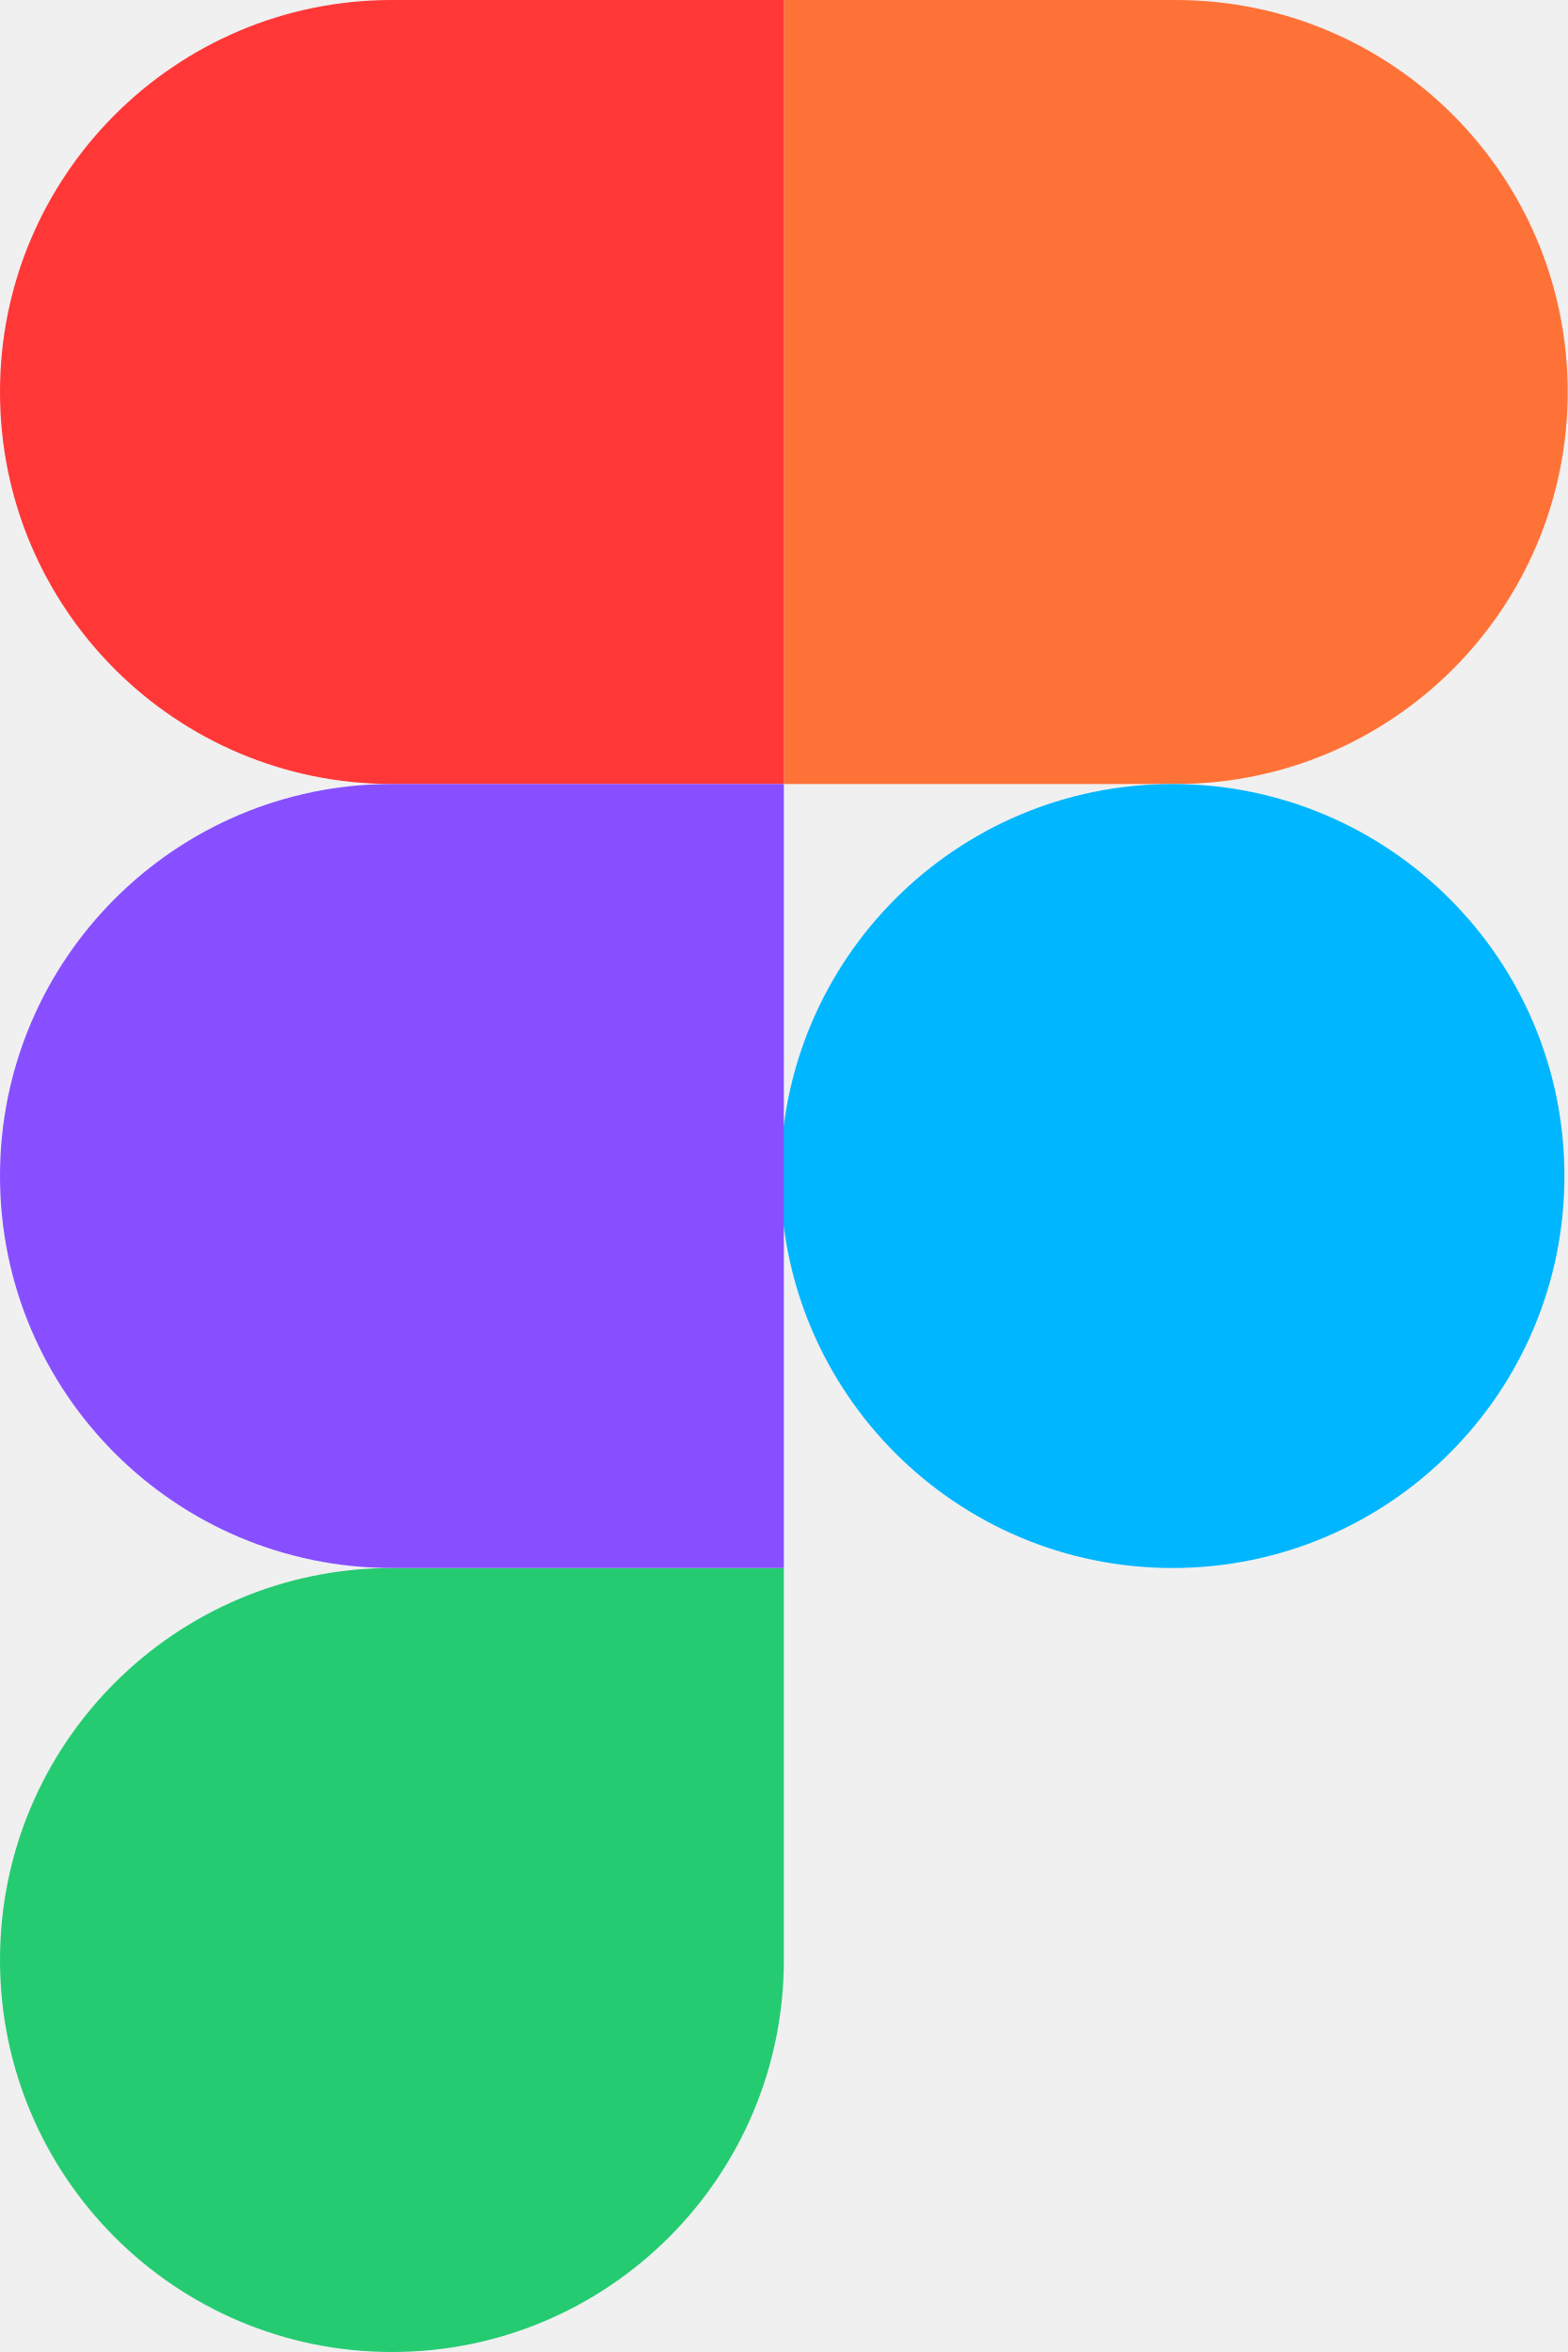
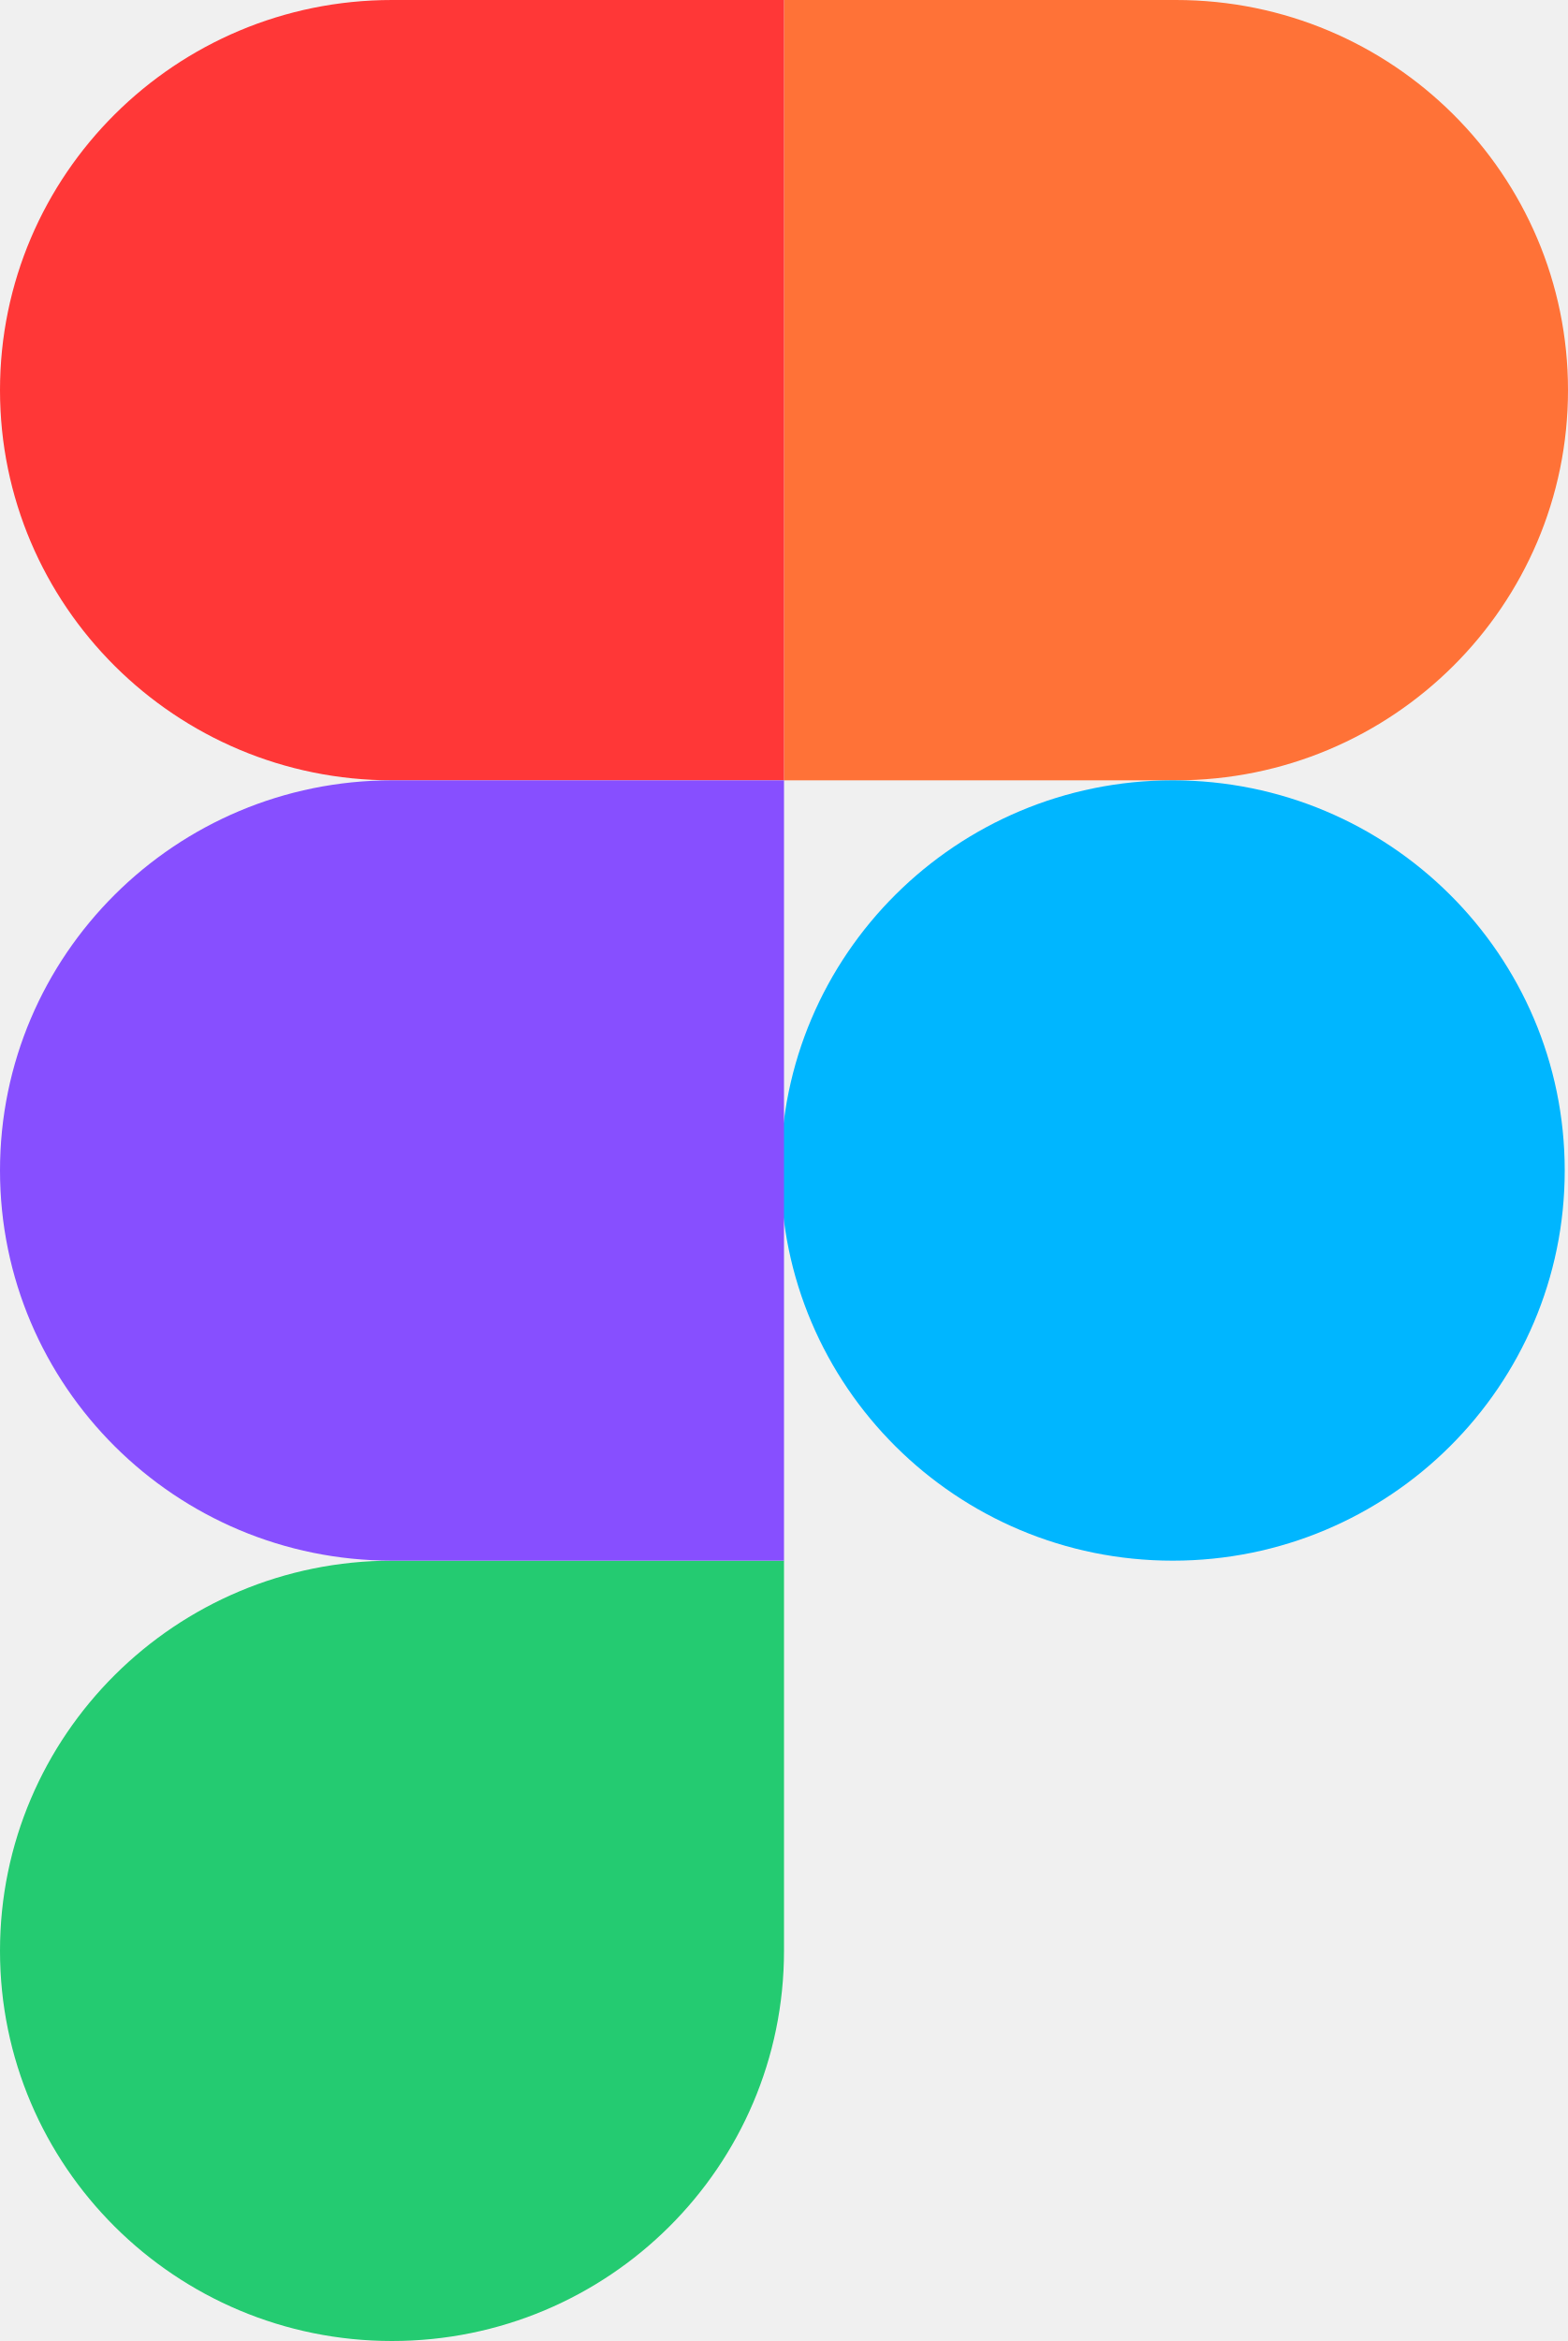
- <svg xmlns="http://www.w3.org/2000/svg" width="400" height="600" viewBox="0 0 400 600" fill="none">
-   <path d="M0 500C0 444.772 44.772 400 100 400H200V500C200 555.228 155.228 600 100 600C44.772 600 0 555.228 0 500Z" fill="#24CB71" />
-   <path d="M200 0V200H300C355.228 200 400 155.228 400 100C400 44.772 355.228 0 300 0H200Z" fill="#FF7237" />
-   <path d="M299.167 400C354.395 400 399.167 355.228 399.167 300C399.167 244.772 354.395 200 299.167 200C243.939 200 199.167 244.772 199.167 300C199.167 355.228 243.939 400 299.167 400Z" fill="#00B6FF" />
-   <path d="M0 100C0 155.228 44.772 200 100 200H200V0H100C44.772 0 0 44.772 0 100Z" fill="#FF3737" />
-   <path d="M0 300C0 355.228 44.772 400 100 400H200V200H100C44.772 200 0 244.772 0 300Z" fill="#874FFF" />
+ <svg xmlns="http://www.w3.org/2000/svg" width="67" height="100" viewBox="0 0 67 100" fill="none">
+   <g clip-path="url(#clip0_2128_22)">
+     <path d="M0 83.333C0 74.129 7.499 66.667 16.75 66.667H33.5V83.333C33.5 92.538 26.001 100 16.75 100C7.499 100 0 92.538 0 83.333Z" fill="#24CB71" />
+     <path d="M33.5 0V33.333H50.25C59.501 33.333 67 25.871 67 16.667C67 7.462 59.501 0 50.25 0H33.5Z" fill="#FF7237" />
+     <path d="M50.11 66.667C59.361 66.667 66.86 59.205 66.86 50C66.86 40.795 59.361 33.333 50.11 33.333C40.86 33.333 33.36 40.795 33.36 50C33.36 59.205 40.86 66.667 50.11 66.667Z" fill="#00B6FF" />
+     <path d="M0 16.667C0 25.871 7.499 33.333 16.75 33.333H33.5V0H16.75C7.499 0 0 7.462 0 16.667Z" fill="#FF3737" />
+     <path d="M0 50C0 59.205 7.499 66.667 16.75 66.667H33.5V33.333H16.75C7.499 33.333 0 40.795 0 50Z" fill="#874FFF" />
+   </g>
+   <defs>
+     <clipPath id="clip0_2128_22">
+       <rect width="67" height="100" fill="white" />
+     </clipPath>
+   </defs>
</svg>
